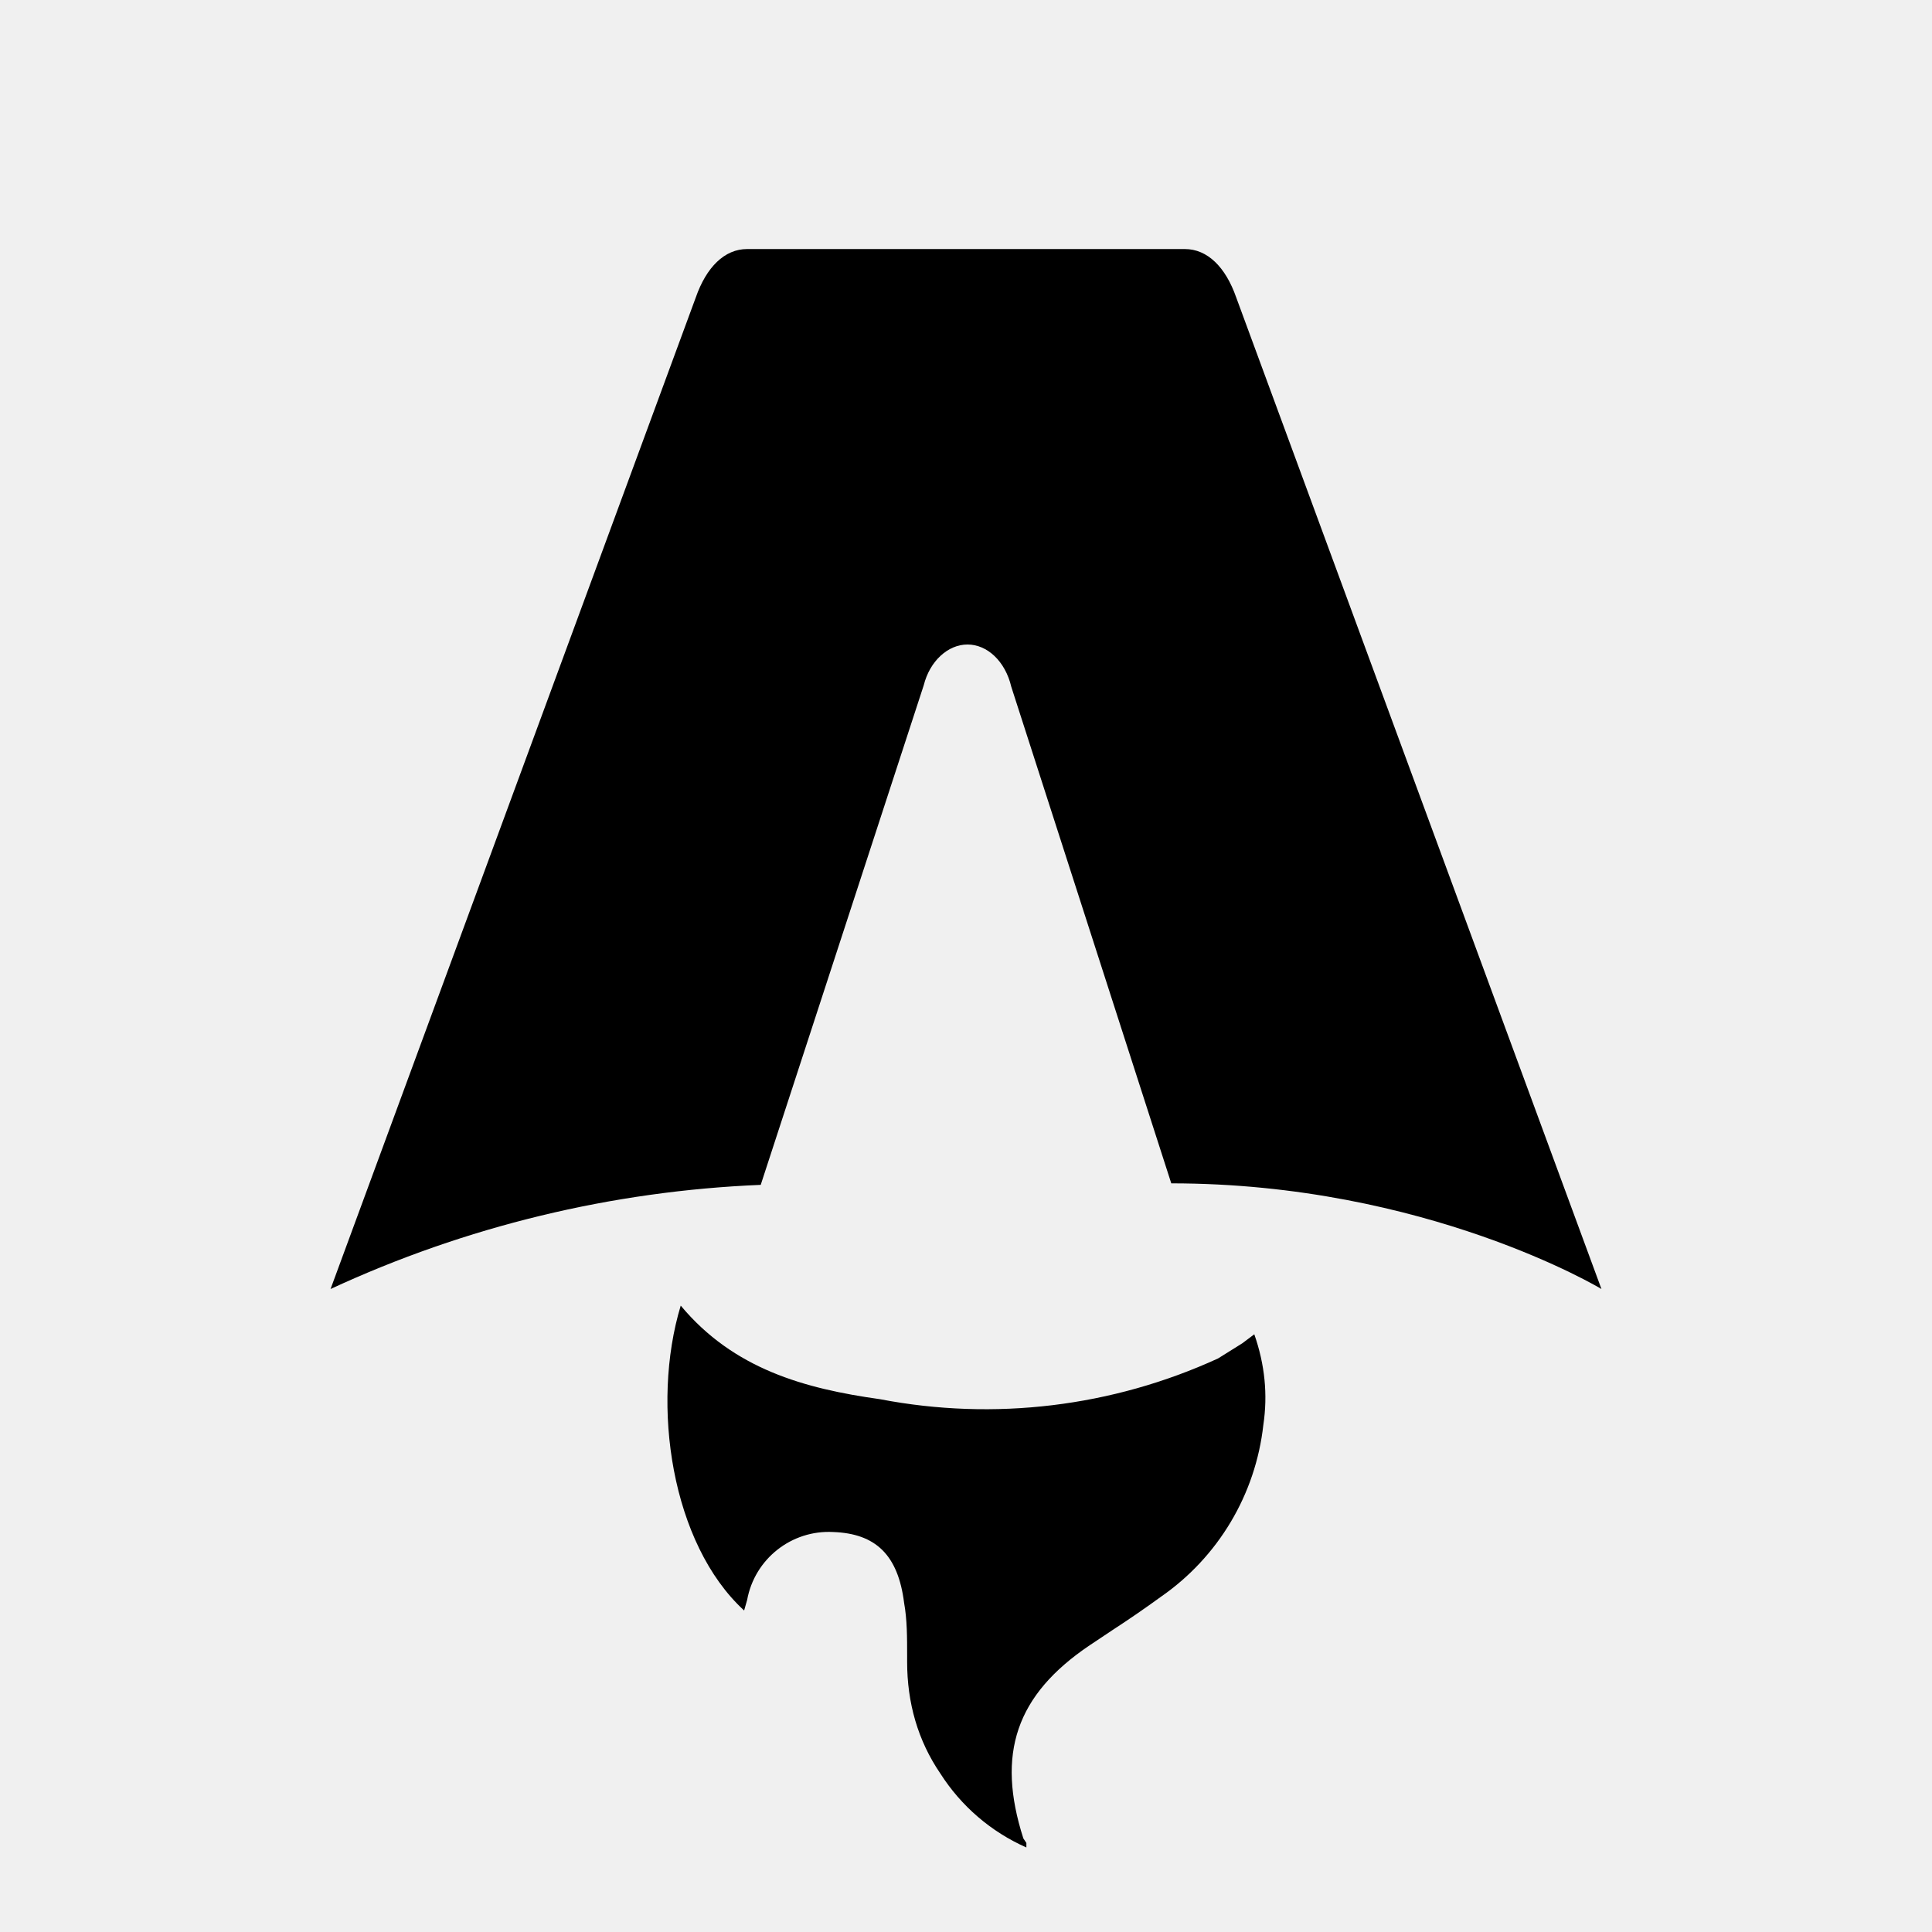
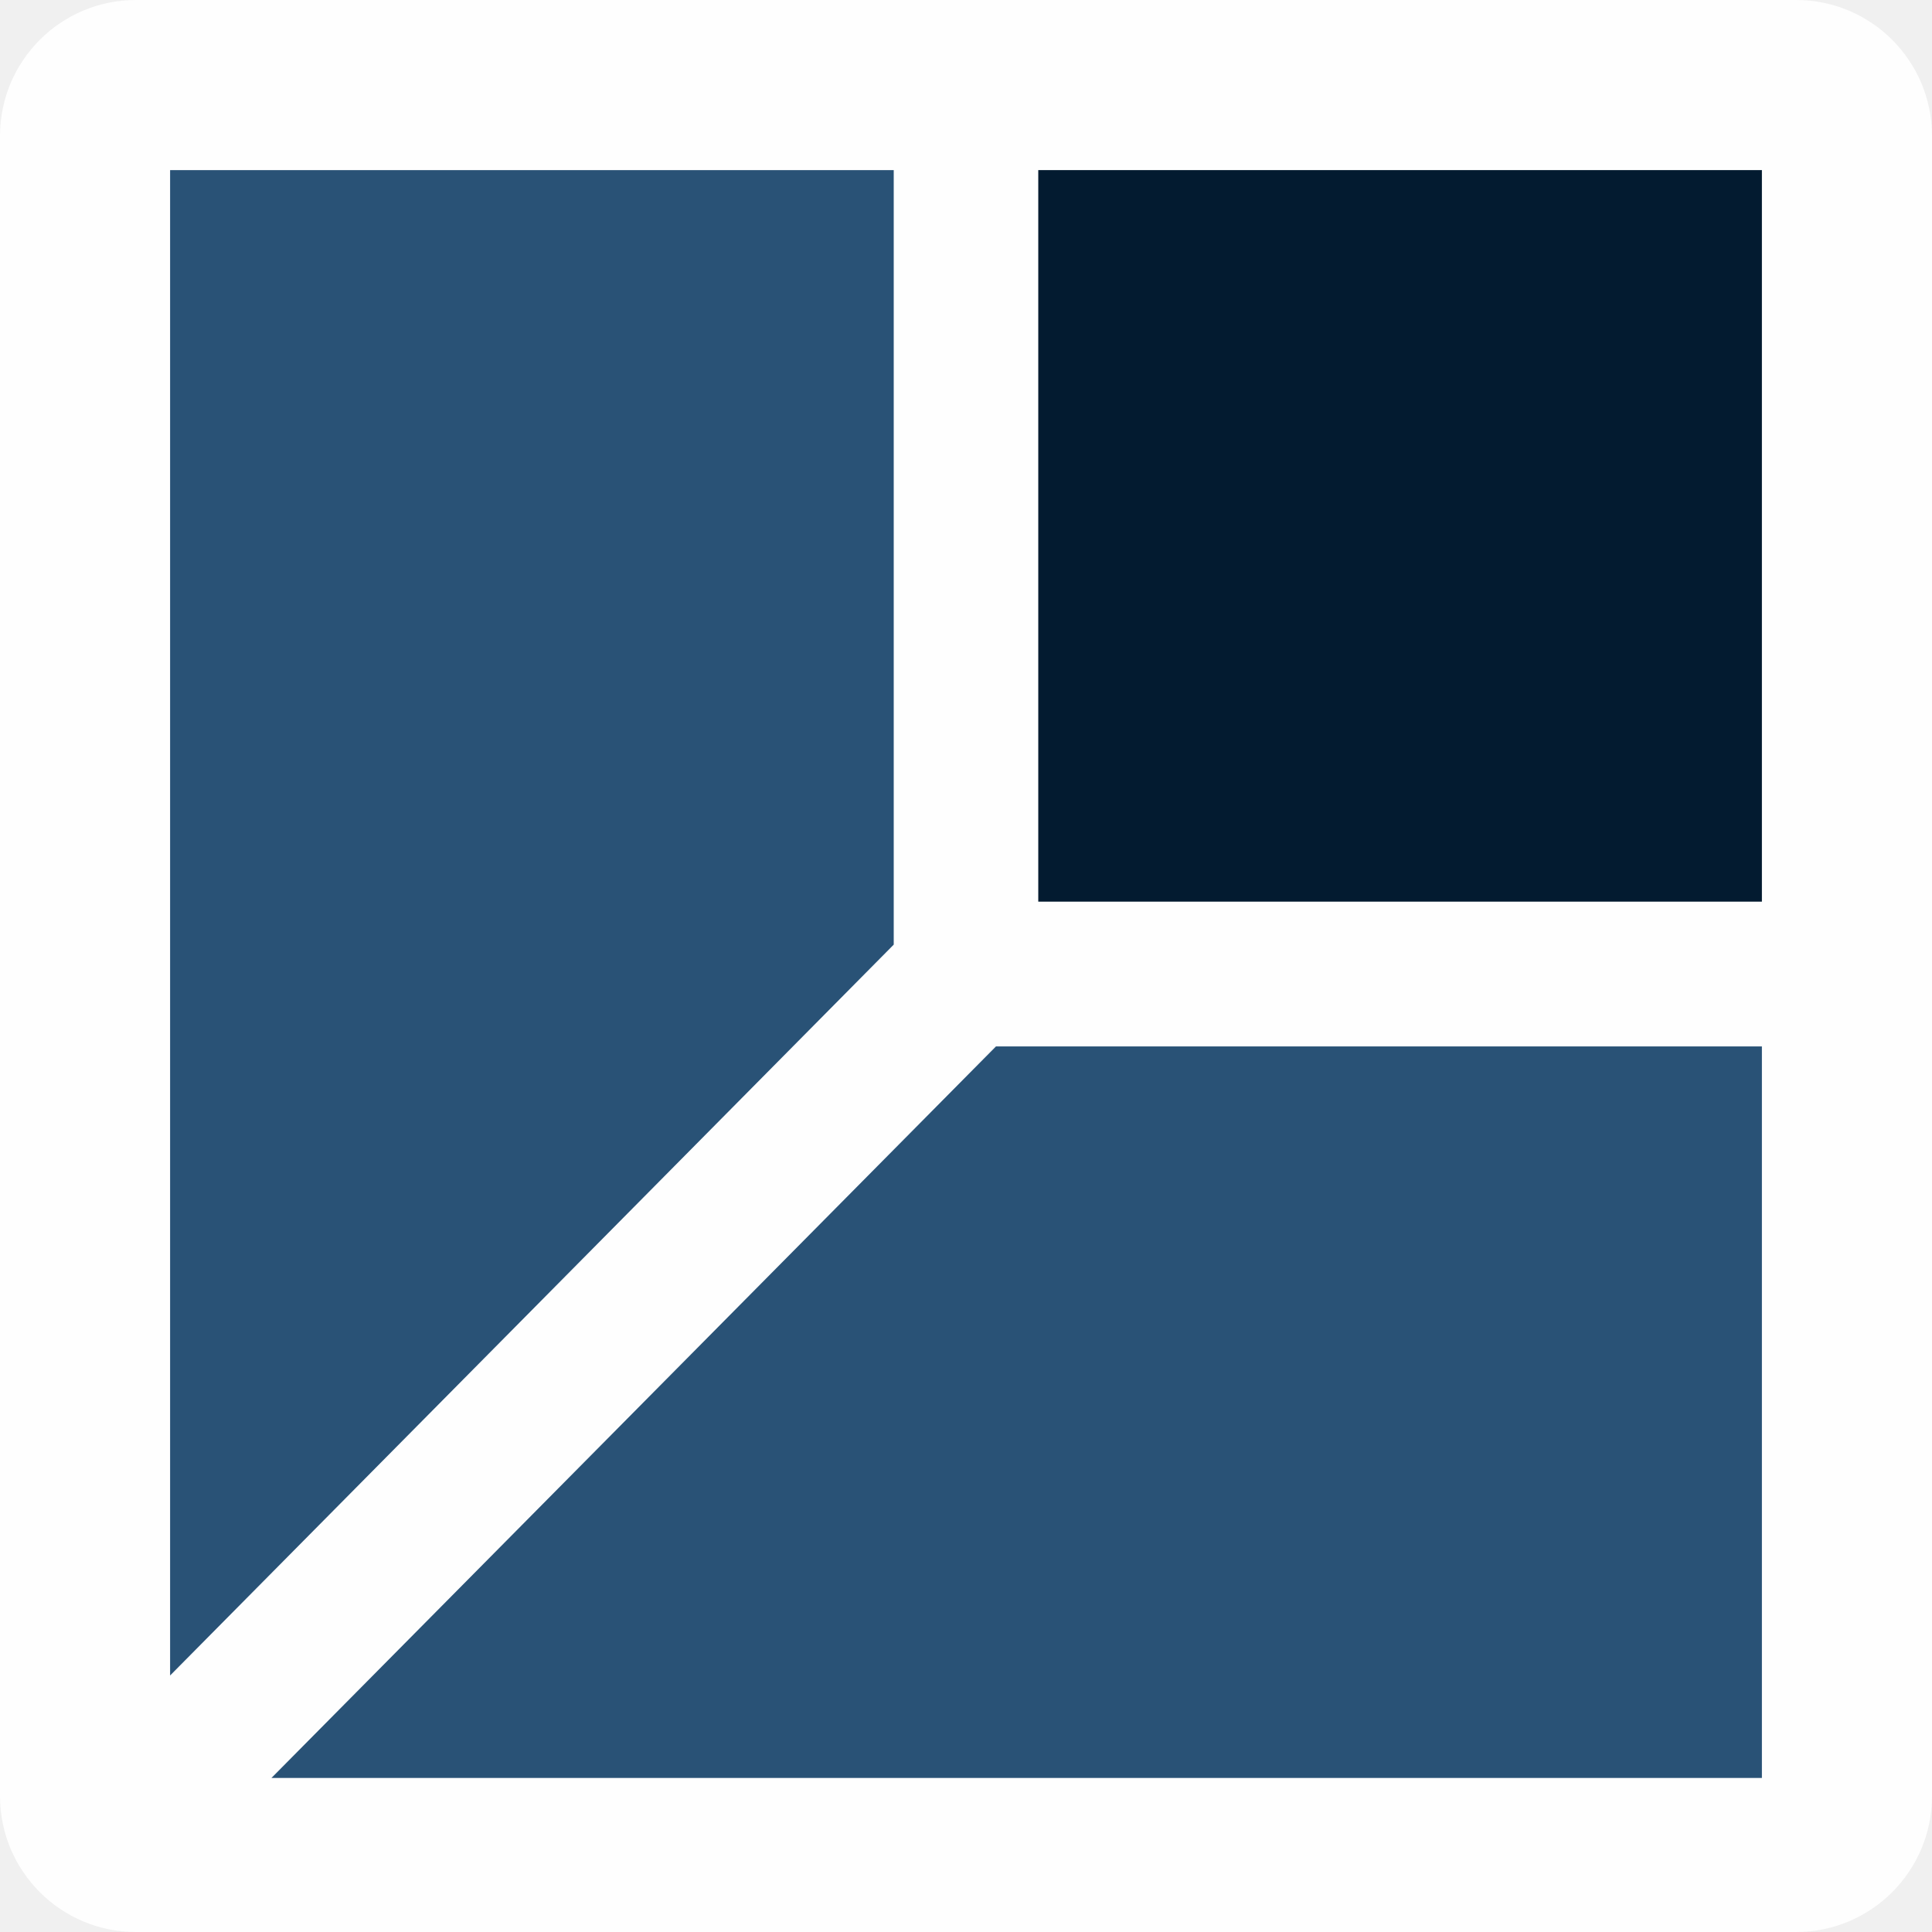
- <svg xmlns="http://www.w3.org/2000/svg" fill="none" viewBox="0 0 128 128">
-   <path d="M50.4 78.5a75.1 75.1 0 0 0-28.5 6.9l24.2-65.7c.7-2 1.9-3.2 3.4-3.2h29c1.5 0 2.7 1.2 3.4 3.2l24.2 65.7s-11.6-7-28.5-7L67 45.5c-.4-1.7-1.6-2.8-2.9-2.8-1.3 0-2.5 1.1-2.9 2.7L50.4 78.5Zm-1.1 28.2Zm-4.2-20.2c-2 6.6-.6 15.8 4.2 20.2a17.5 17.5 0 0 1 .2-.7 5.5 5.5 0 0 1 5.7-4.5c2.8.1 4.3 1.5 4.7 4.7.2 1.1.2 2.3.2 3.5v.4c0 2.7.7 5.2 2.2 7.4a13 13 0 0 0 5.7 4.9v-.3l-.2-.3c-1.8-5.6-.5-9.5 4.4-12.8l1.5-1a73 73 0 0 0 3.2-2.2 16 16 0 0 0 6.8-11.4c.3-2 .1-4-.6-6l-.8.6-1.6 1a37 37 0 0 1-22.4 2.7c-5-.7-9.7-2-13.2-6.2Z" />
-   <style>
-         path { fill: #000; }
-         @media (prefers-color-scheme: dark) {
-             path { fill: #FFF; }
-         }
-     </style>
+ <svg xmlns="http://www.w3.org/2000/svg" xml:space="preserve" width="24.05mm" height="24.05mm" version="1.1" style="shape-rendering:geometricPrecision; text-rendering:geometricPrecision; image-rendering:optimizeQuality; fill-rule:evenodd; clip-rule:evenodd" viewBox="0 0 85.41 85.41">
+   <defs>
+     <style type="text/css">
+    
+     .fil0 {fill:#FEFEFE}
+     .fil2 {fill:#031B30}
+     .fil1 {fill:#295276}
+    
+   </style>
+   </defs>
+   <g id="Capa_x0020_1">
+     <rect class="fil0" x="-0" y="-0" width="85.41" height="85.41" rx="6.01" ry="6.01" />
+     <polygon class="fil1" points="44.03,46.26 77.89,46.26 77.89,78.6 12,78.6 " />
+     <polygon class="fil2" points="45.9,39.86 45.9,7.52 77.89,7.52 77.89,39.86 " />
+     <polygon class="fil1" points="39.51,7.52 39.51,41.76 7.52,74.07 7.52,7.52 " />
+   </g>
</svg>
